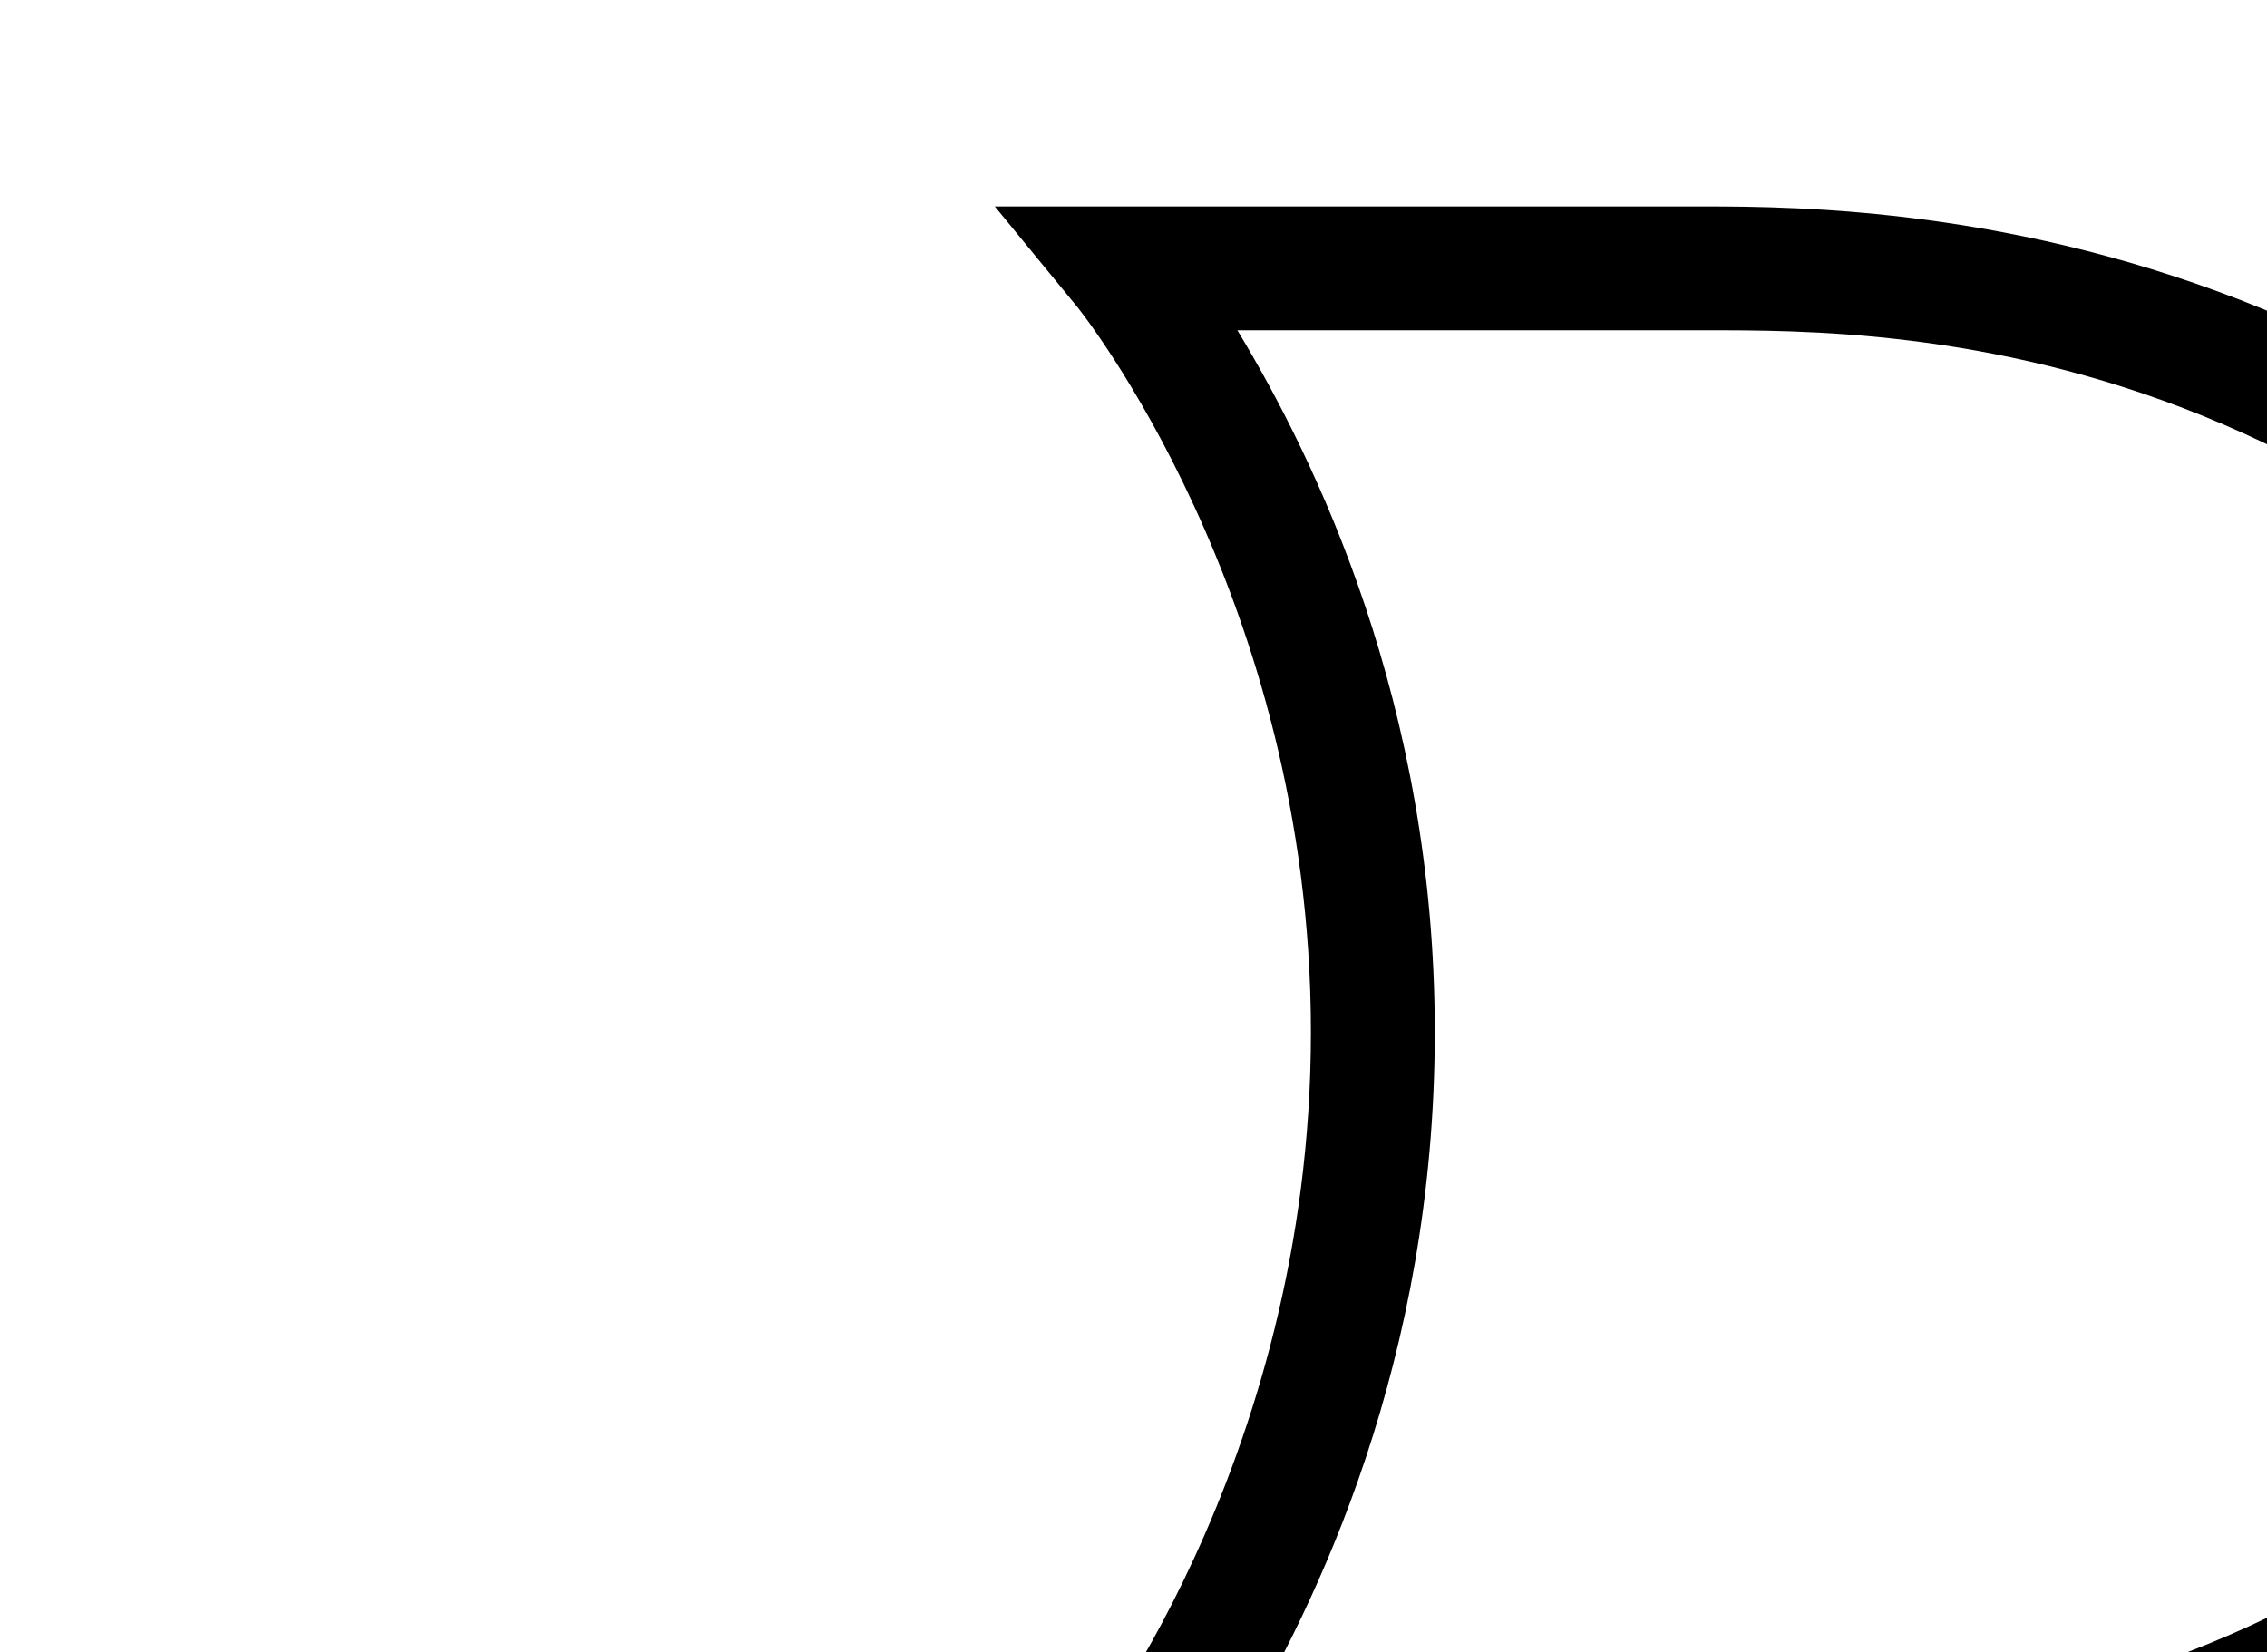
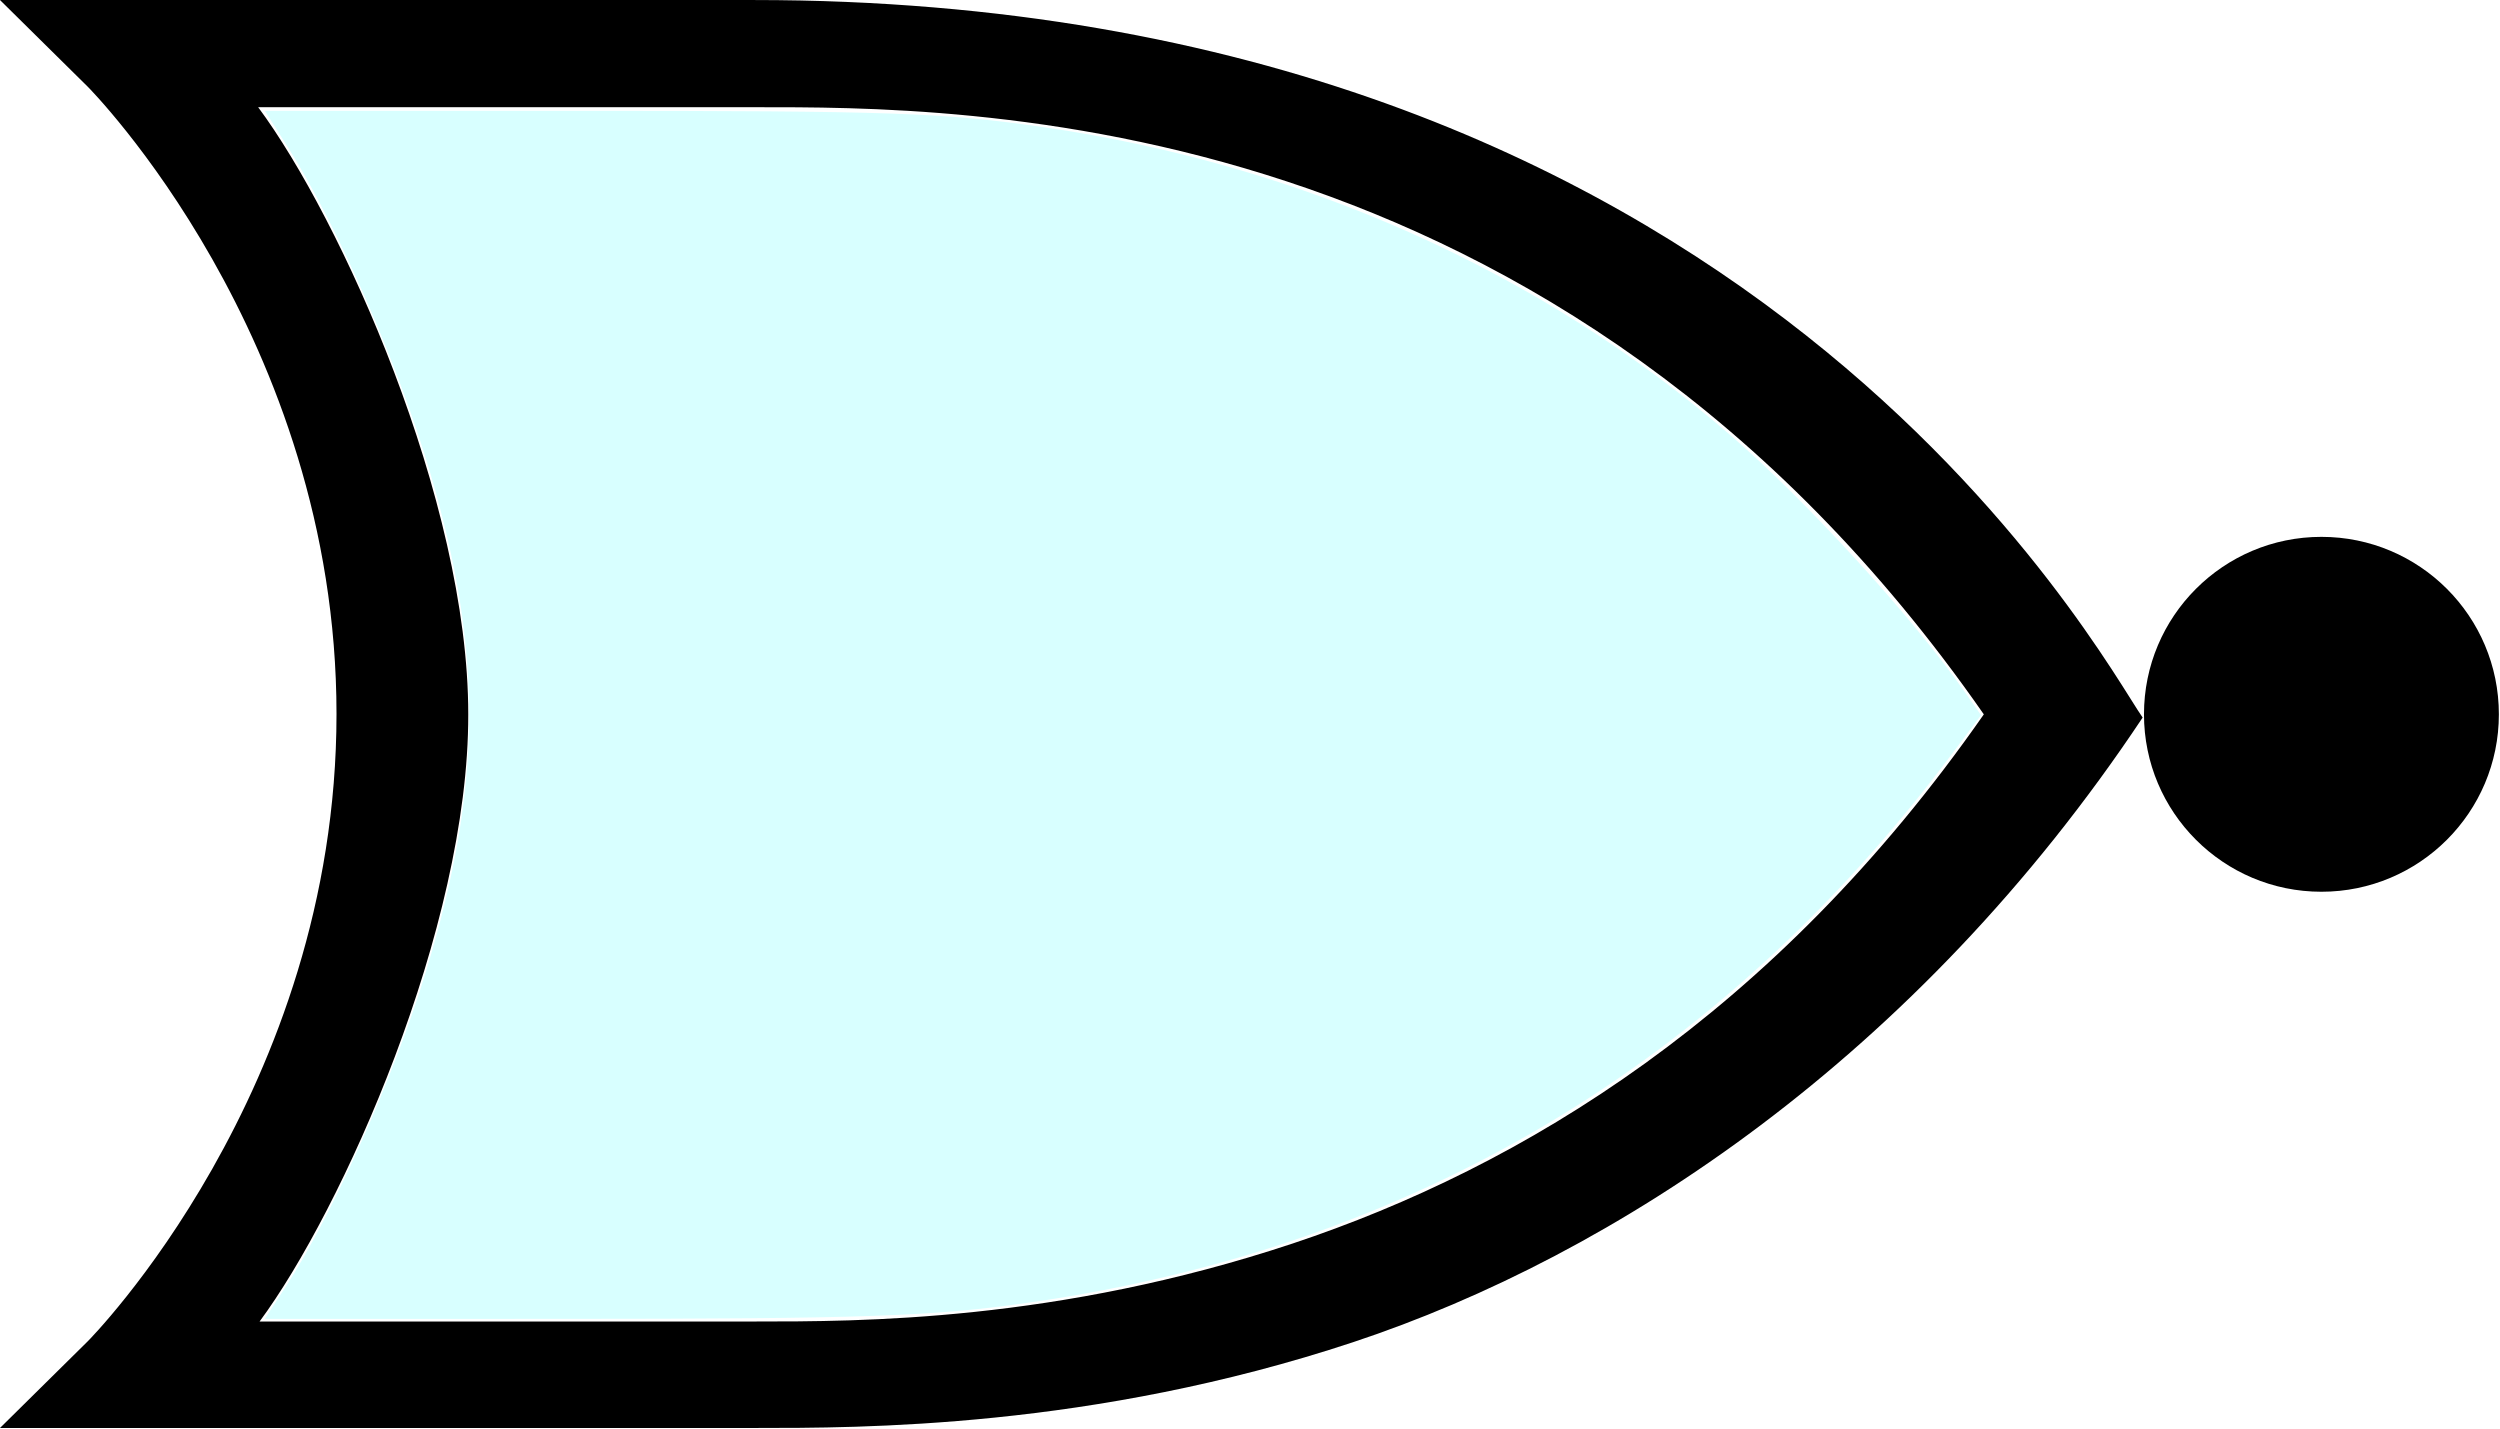
- <svg xmlns="http://www.w3.org/2000/svg" version="1.1" id="svg3">
-   <defs id="defs3" />
-   <path fill-rule="evenodd" d="m 24.094,5 2,2.438 c 0,0 5.656,7 5.656,17.562 0,10.562 -5.656,17.562 -5.656,17.562 l -2,2.438 H 41.25 c 2.408,10e-7 7.69,0.025 13.625,-2.406 5.935,-2.431 12.537,-7.343 17.688,-16.875 L 71.25,25 72.562,24.281 C 62.259,5.216 46.007,5 41.25,5 Z m 5.875,3 H 41.25 C 45.934,8 59.537,7.87 69.219,25 64.452,33.429 58.697,37.684 53.5,39.812 48.139,42.008 43.658,42 41.25,42 H 30 c 1.874,-3.108 4.75,-9.049 4.75,-17 0,-7.973 -2.909,-13.9 -4.781,-17 z" id="path2" />
-   <path d="m 79,25 a 4,4 0 1 1 -8,0 4,4 0 1 1 8,0 z" style="marker:none" id="path3" />
+ <svg xmlns="http://www.w3.org/2000/svg" width="70" height="40" viewBox="0 0 18.521 10.583" version="1.1" id="svg1" xml:space="preserve">
+   <defs id="defs1" />
+   <g id="layer1">
+     <g id="g1" transform="matrix(0.2638123,0,0,0.2638123,-6.253829,-1.223731)">
+       <circle style="fill:#000000;fill-opacity:1;stroke:none;stroke-width:5.979;stroke-dasharray:none" id="path6" cx="88.896" cy="24.697" r="4.983" />
+       <g id="g1-6" transform="translate(-0.00267272,-0.00844508)">
+         <path d="m 23.708,4.647 2.47,2.44 c 0,0 6.98,7.02 6.98,17.61 0,10.59 -6.98,17.61 -6.98,17.61 l -2.47,2.44 h 21.18 c 2.97,0 9.49,0.02 16.82,-2.41 7.33,-2.43 15.81,-7.98 22.17,-17.54 -1.22,-1.75 -10.98,-20.15 -38.99,-20.15 z m 7.25,3.01 h 13.93 c 5.78,0 22.58,-0.13 34.53,17.05 -5.89,8.45 -12.99,12.72 -19.41,14.86 -6.62,2.2 -12.15,2.19 -15.12,2.19 h -13.89 c 2.31,-3.12 5.87,-11.04 5.86,-17.05 0,-6.02 -3.59,-13.94 -5.9,-17.05 z" id="path3" style="fill-rule:evenodd;stroke-width:1.113" />
+         <path style="fill:#d8ffff;fill-opacity:1;stroke:none;stroke-width:0.136;stroke-dasharray:none" d="m 7.978,36.075 c 1.332,-2.04 3.053,-5.902 3.952,-8.867 1.574,-5.189 1.606,-8.88 0.124,-13.942 C 11.166,10.234 9.466,6.348 8.045,4.101 L 7.419,3.111 h 8.701 c 8.874,0 10.303,0.05 13.118,0.46 7.232,1.054 13.893,4.037 19.183,8.593 2.144,1.847 5.083,5.063 6.594,7.217 l 0.456,0.651 -0.833,1.112 c -6.498,8.672 -15.113,13.794 -25.789,15.332 -2.727,0.393 -4.624,0.459 -13.149,0.461 l -8.285,0.001 z" id="path24" transform="matrix(1.002922,0,0,1.002922,23.70559,4.638642)" />
+       </g>
+     </g>
+   </g>
</svg>
